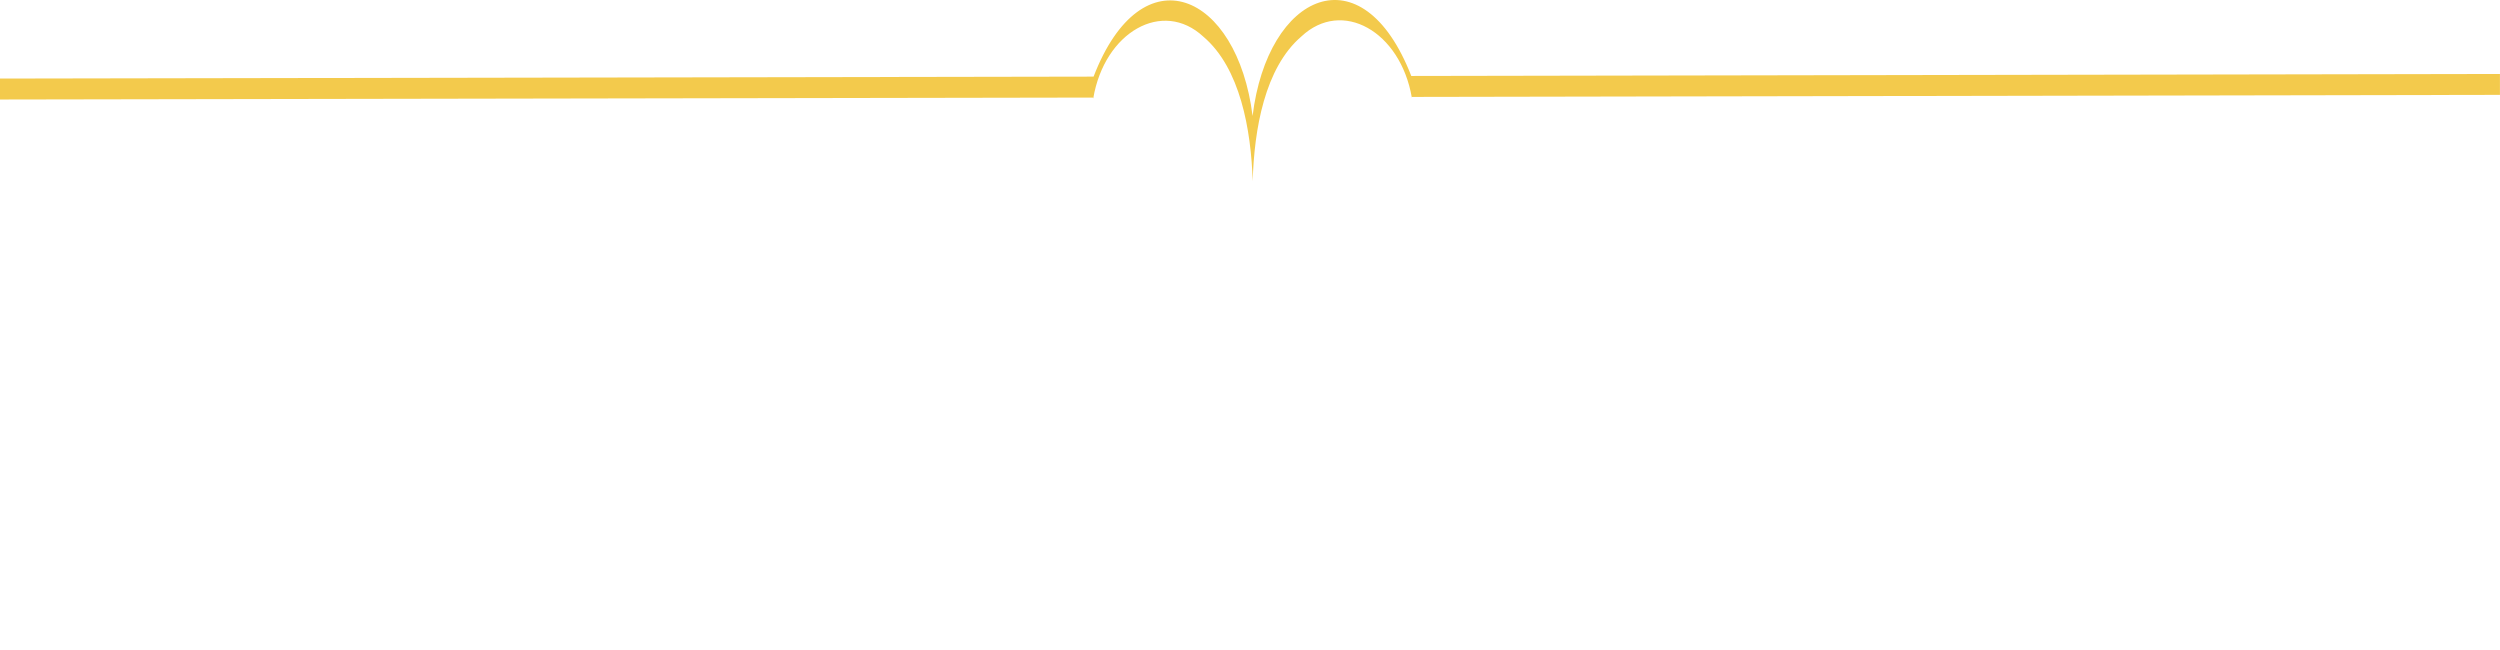
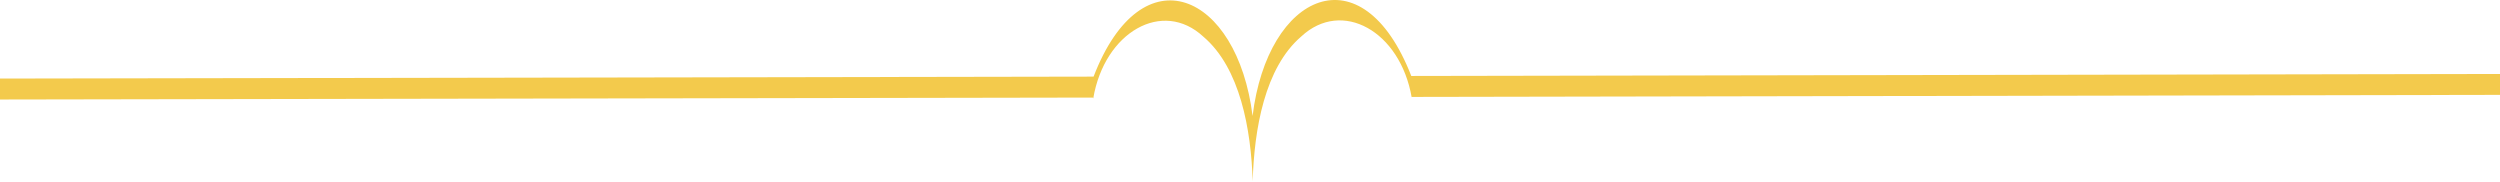
- <svg xmlns="http://www.w3.org/2000/svg" id="a" data-name="svg2" width="463" height="120.32" viewBox="0 0 463 120.32">
+ <svg xmlns="http://www.w3.org/2000/svg" id="a" viewBox="0 0 463 33.55">
  <defs>
-     <style>
-       .c {
-         fill: url(#b);
-       }
-     </style>
-     <linearGradient id="b" data-name="Degradado sin nombre 30" x1="0" y1="16.78" x2="463" y2="16.78" gradientUnits="userSpaceOnUse">
-       <stop offset=".17" stop-color="#f3ca4c" />
-       <stop offset=".99" stop-color="#f3ca4c" />
+     <style>.cls-1{fill:url(#Degradado_sin_nombre);}</style>
+     <linearGradient id="Degradado_sin_nombre" y1="76.36" x2="463" y2="76.36" gradientTransform="matrix(1, 0, 0, -1, 0, 122)" gradientUnits="userSpaceOnUse">
+       <stop offset="0.17" stop-color="#f3ca4c" />
+       <stop offset="0.99" stop-color="#f3ca4c" />
    </linearGradient>
  </defs>
-   <path class="c" d="M463,13.7l-201.63,.37c-9.1-23.39-26.64-15.33-29.39,7.41-2.82-22.76-20.44-30.66-29.45-7.29,0,0-182.84,.32-202.53,.36v3.88c16.48-.02,197.07-.35,202.39-.36l.08,.15c2.08-12.29,12.84-18.44,20.39-11.43,6.82,5.79,8.84,17.2,9.14,26.76,.27-9.57,2.22-20.98,9.02-26.8,7.52-7.05,18.32-.97,20.45,11.31,0,0,.02-.05,.05-.11,.84,0,178.69-.33,201.47-.38v-3.88" />
+   <path class="cls-1" d="M463,42.57l-201.63.37c-9.1-23.39-26.64-15.33-29.39,7.41-2.82-22.76-20.44-30.66-29.45-7.29L0,43.42V47.3l202.39-.36.08.15c2.08-12.29,12.84-18.44,20.39-11.43,6.82,5.79,8.84,17.2,9.14,26.76.27-9.57,2.22-21,9-26.8,7.52-7,18.32-1,20.45,11.31l0-.11L463,46.44V42.56" transform="translate(0 -28.87)" />
</svg>
